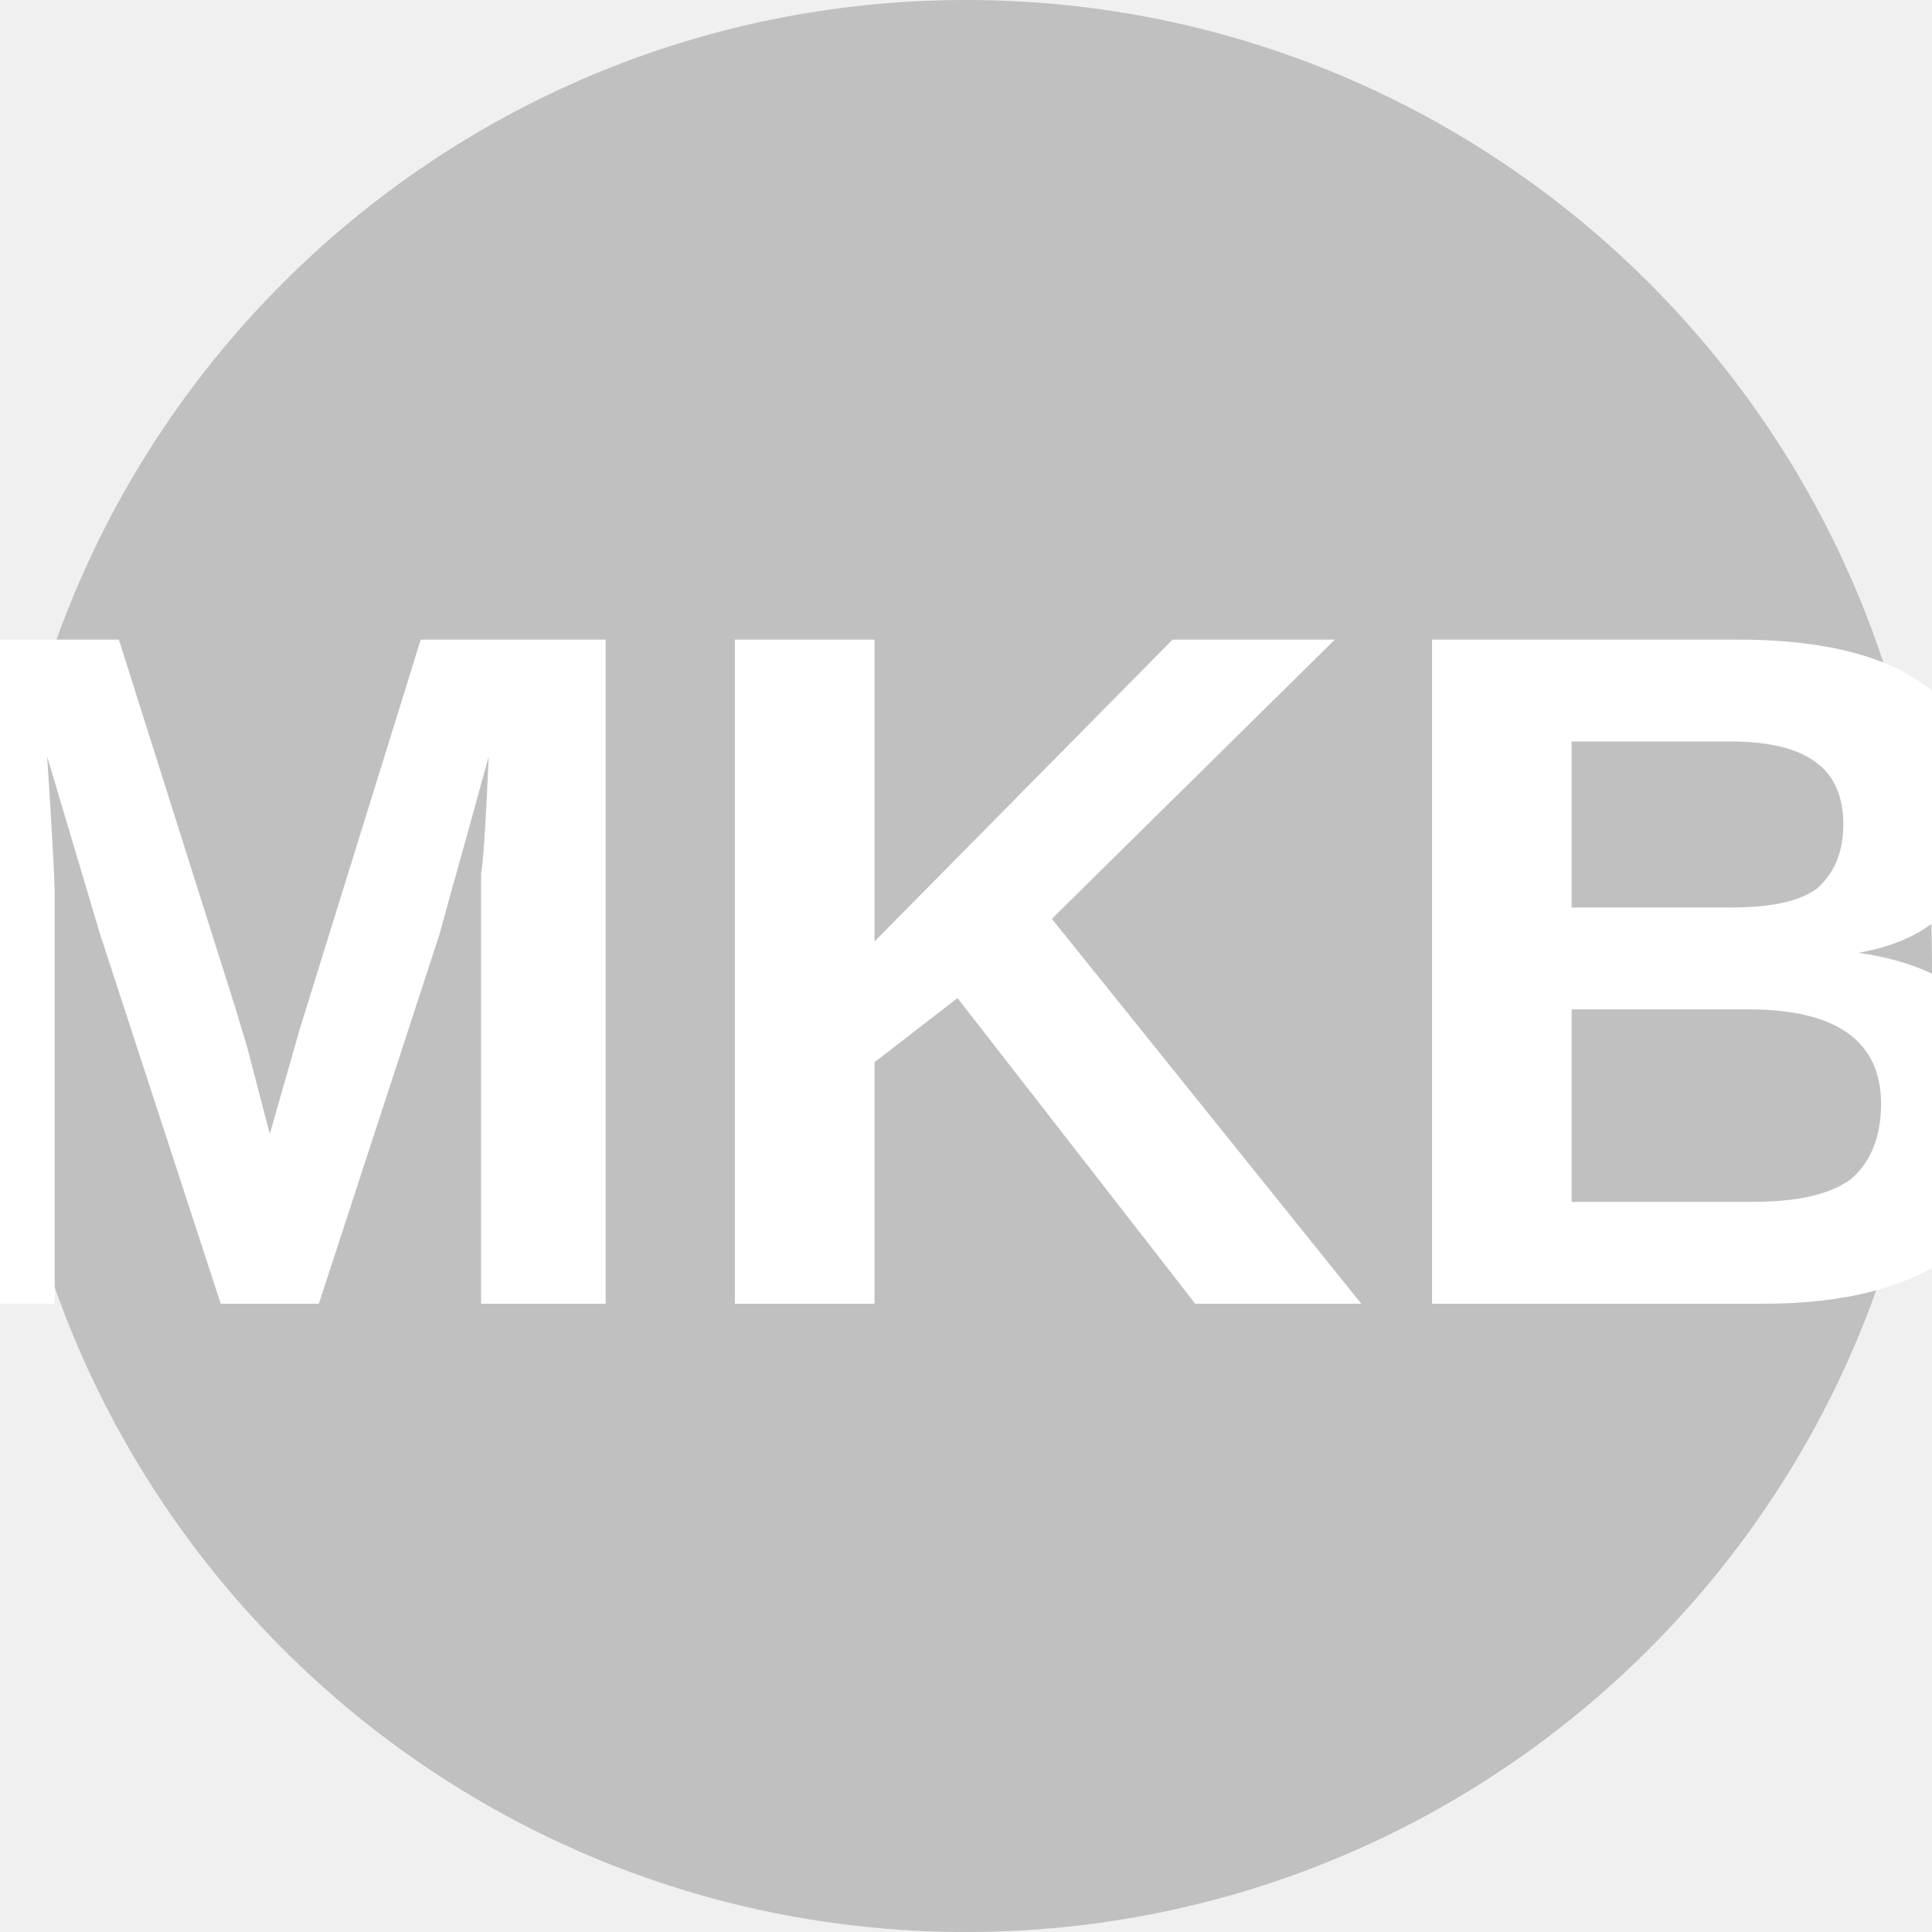
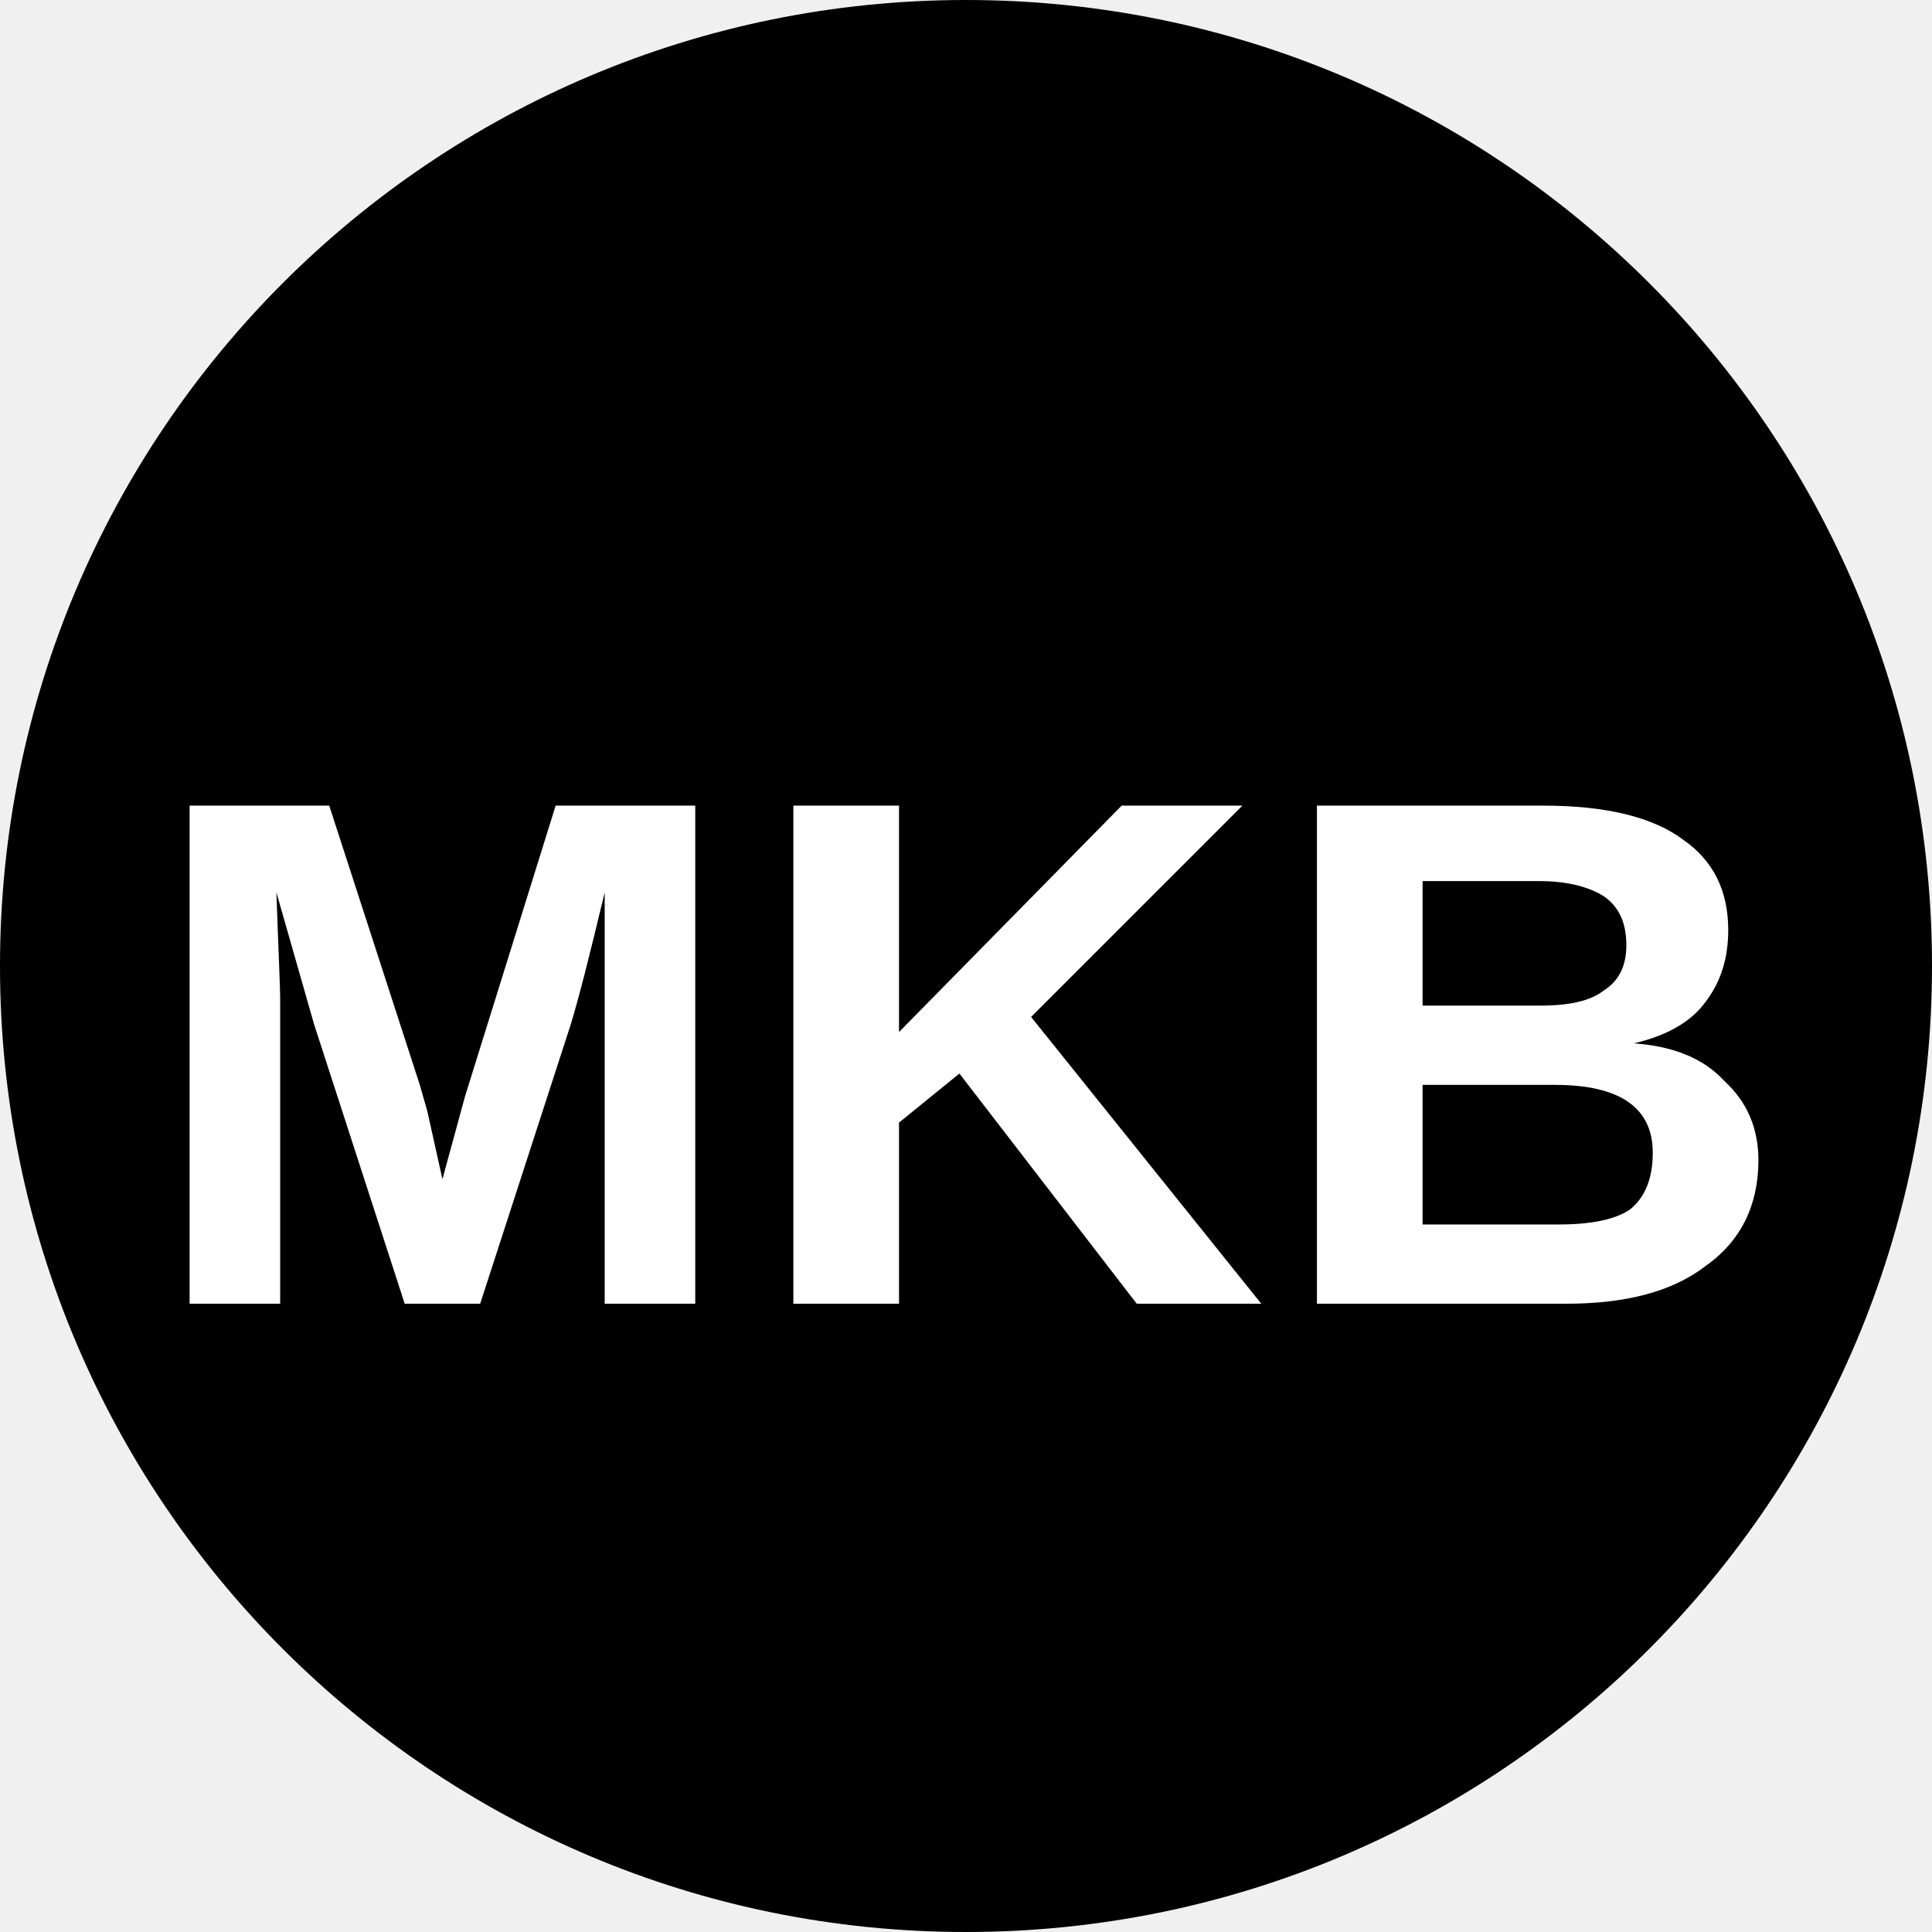
<svg xmlns="http://www.w3.org/2000/svg" viewBox="0 0 8 8">
-   <circle cx="4" cy="4" r="4" fill="#C0C0C0" />
-   <text x="4" y="5.4" text-anchor="middle" font-weight="700" font-size="4" font-family="Arial" fill="#fff">MKB</text>
+   <circle cx="4" cy="4" r="4" fill="#000" />
+   <text x="4" y="5.4" text-anchor="middle" font-weight="700" font-size="3" font-family="Arial" fill="#fff">MKB</text>
</svg>
